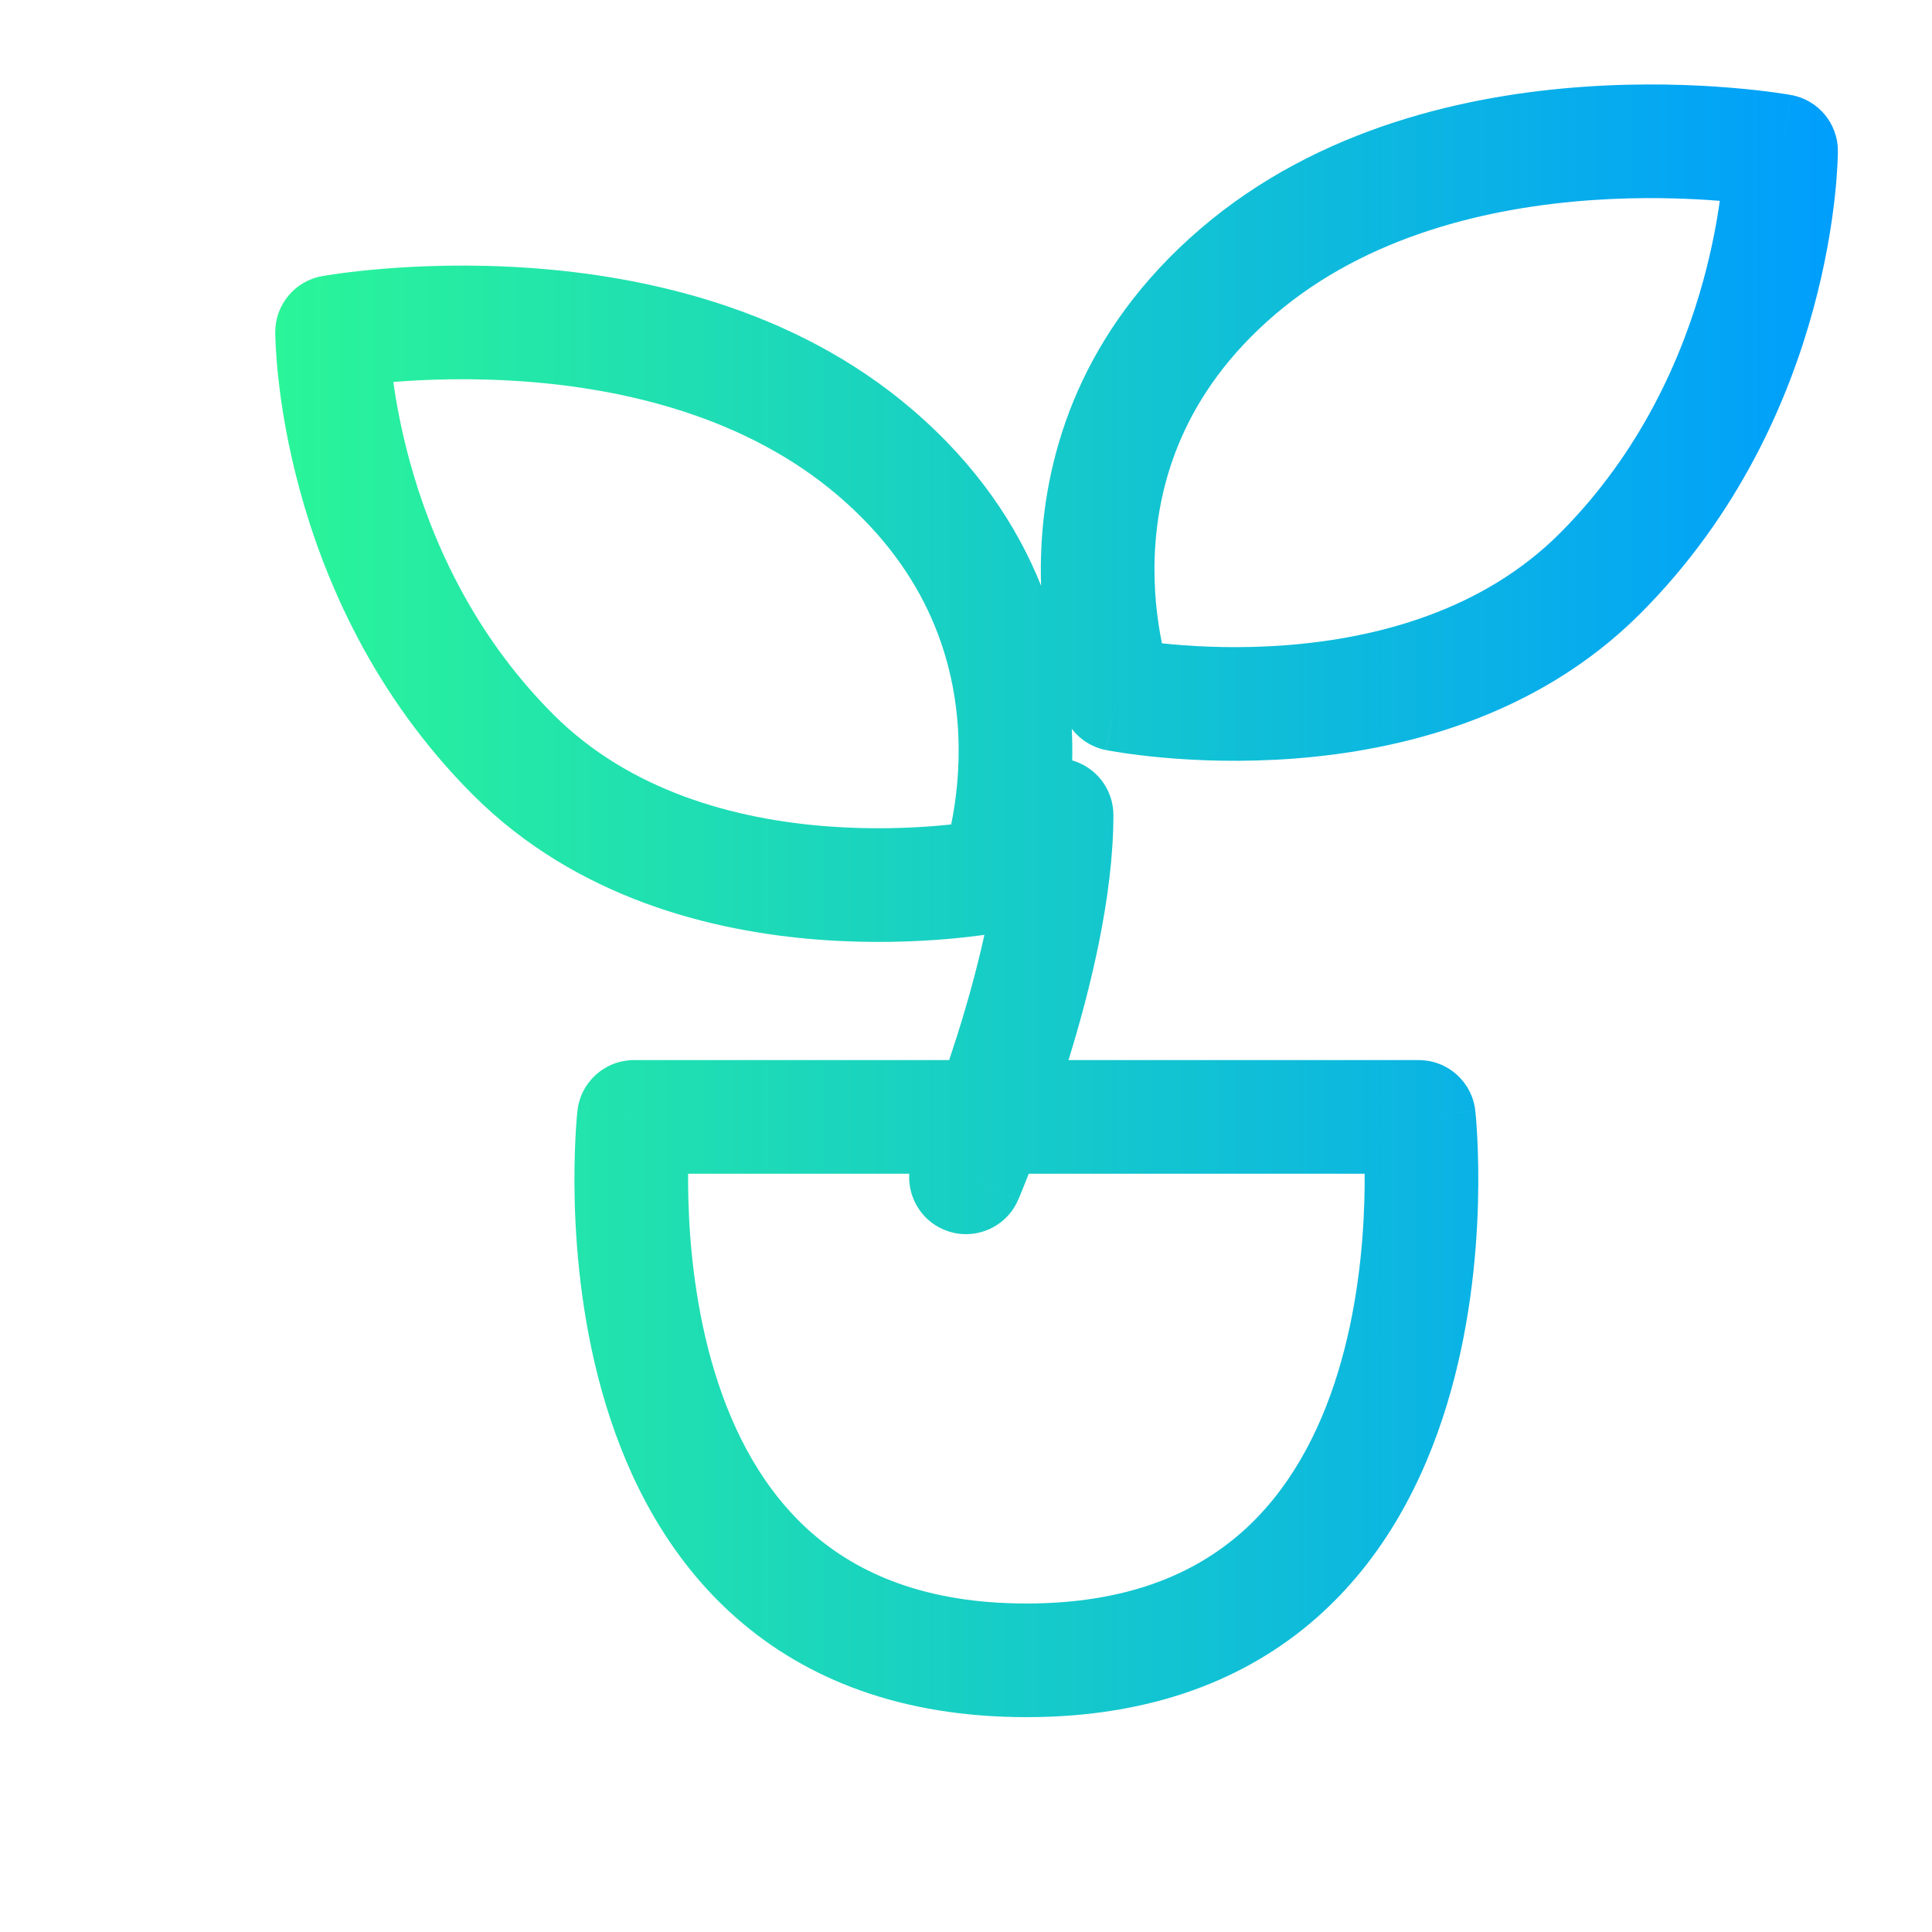
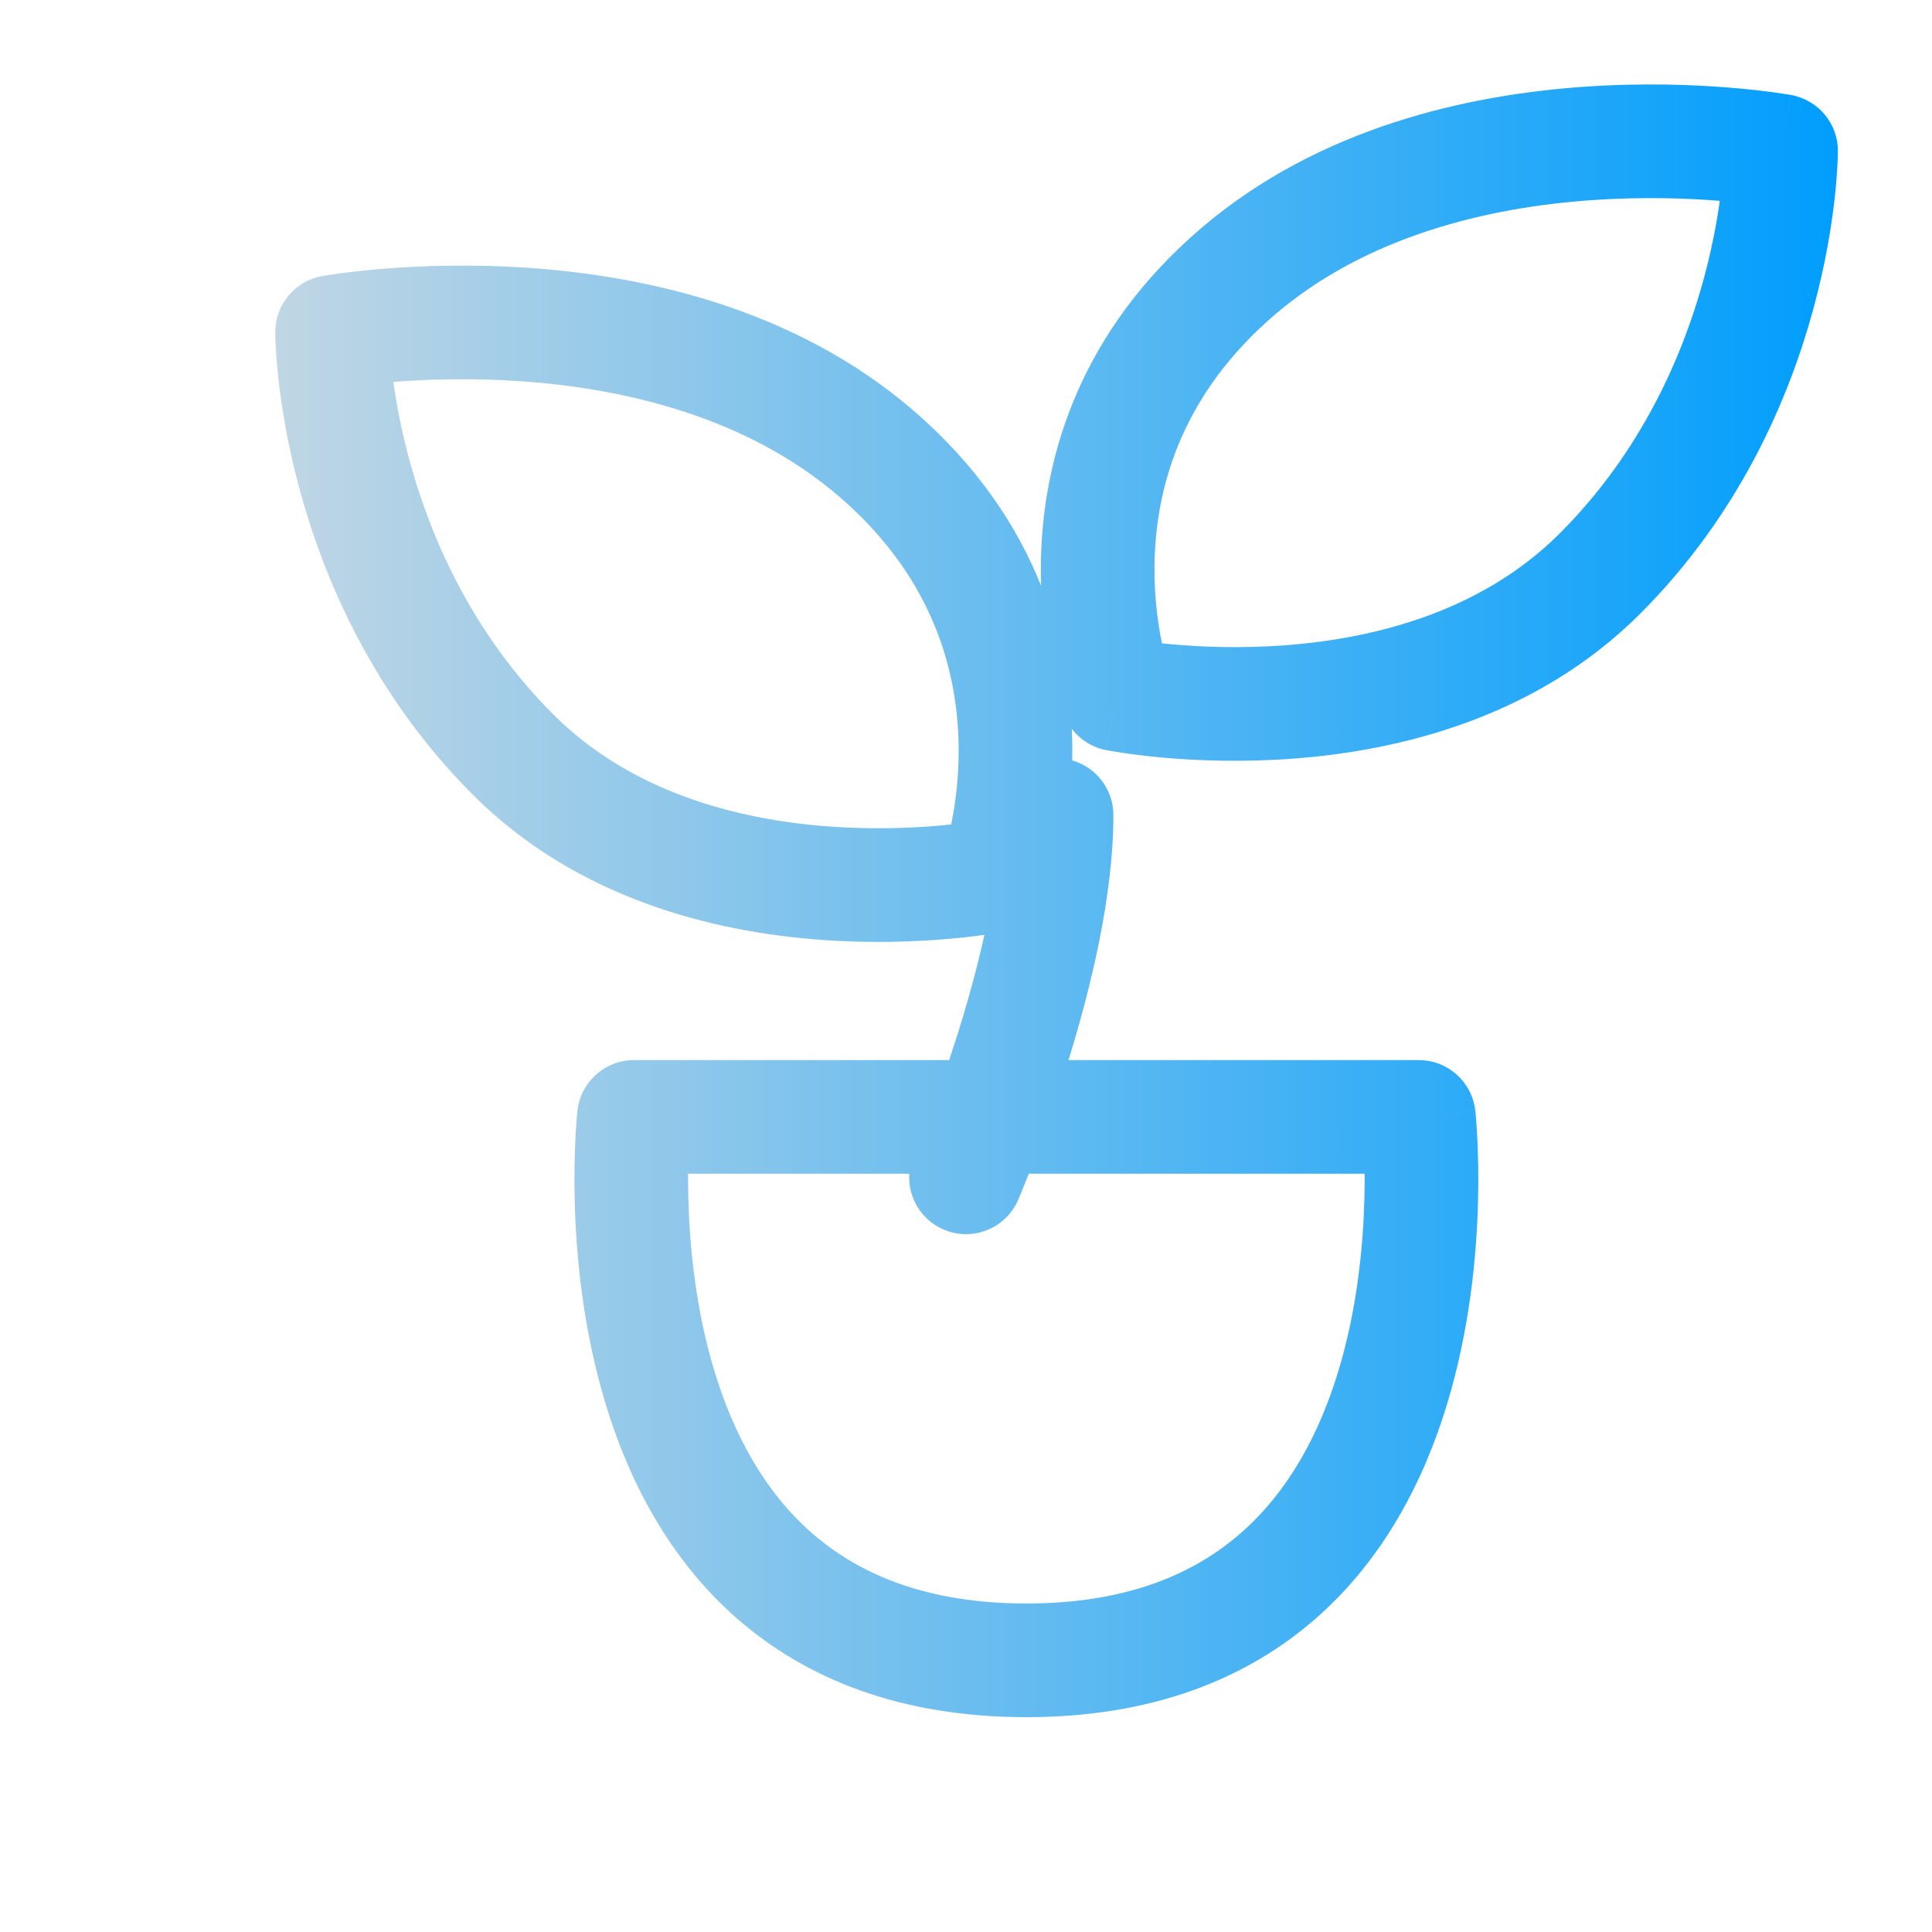
<svg xmlns="http://www.w3.org/2000/svg" width="68" height="68" viewBox="0 0 68 68" fill="none">
  <path fill-rule="evenodd" clip-rule="evenodd" d="M56.052 7.042C52.399 7.294 48.116 8.294 44.864 11.081C41.645 13.84 40.759 16.995 40.646 19.482C40.589 20.743 40.733 21.837 40.89 22.611C40.893 22.621 40.895 22.632 40.897 22.643C41.009 22.655 41.128 22.667 41.253 22.678C42.266 22.77 43.678 22.831 45.269 22.709C48.49 22.461 52.189 21.483 54.898 18.773C57.769 15.902 59.225 12.53 59.961 9.833C60.251 8.769 60.426 7.821 60.531 7.069C59.398 6.978 57.829 6.92 56.052 7.042ZM62.688 5.313C64.688 5.313 64.688 5.313 64.688 5.314L64.688 5.32L64.687 5.331L64.687 5.361C64.687 5.385 64.686 5.418 64.685 5.458C64.683 5.539 64.68 5.651 64.672 5.792C64.658 6.073 64.63 6.47 64.576 6.961C64.467 7.942 64.251 9.308 63.82 10.886C62.962 14.032 61.231 18.098 57.727 21.602C54.061 25.267 49.26 26.414 45.575 26.697C43.712 26.841 42.07 26.769 40.891 26.662C40.3 26.608 39.821 26.545 39.483 26.494C39.315 26.469 39.181 26.446 39.086 26.429C39.038 26.421 39 26.414 38.973 26.409L38.939 26.402L38.928 26.4L38.923 26.399L38.922 26.399C38.921 26.399 38.92 26.399 39.312 24.438C38.389 24.784 37.921 24.959 37.684 25.048C37.684 25.047 37.684 25.048 37.684 25.048L39.312 24.438L38.92 26.399C38.438 26.302 38.015 26.033 37.723 25.652C37.724 25.66 37.724 25.667 37.724 25.675C37.742 26.05 37.745 26.414 37.738 26.764C38.575 27.003 39.188 27.774 39.188 28.688C39.188 31.532 38.387 34.79 37.608 37.312H49.938C50.957 37.312 51.813 38.079 51.925 39.092L49.938 39.312C51.925 39.092 51.925 39.093 51.925 39.093L51.926 39.102L51.928 39.118L51.934 39.173C51.938 39.218 51.944 39.281 51.951 39.361C51.964 39.521 51.98 39.747 51.995 40.031C52.024 40.599 52.046 41.399 52.02 42.356C51.967 44.258 51.721 46.841 50.92 49.459C50.121 52.076 48.734 54.838 46.326 56.952C43.882 59.098 40.543 60.438 36.125 60.438C31.707 60.438 28.368 59.098 25.924 56.952C23.516 54.838 22.129 52.076 21.329 49.459C20.529 46.841 20.283 44.258 20.23 42.356C20.204 41.399 20.226 40.599 20.255 40.031C20.27 39.747 20.286 39.521 20.299 39.361C20.306 39.281 20.312 39.218 20.316 39.173L20.322 39.118L20.324 39.102L20.324 39.096L20.325 39.093C20.325 39.093 20.325 39.092 22.312 39.312L20.325 39.092C20.437 38.079 21.293 37.312 22.312 37.312H33.407C33.499 37.037 33.593 36.749 33.687 36.453C34.041 35.331 34.381 34.116 34.648 32.904C34.337 32.947 33.944 32.995 33.484 33.037C32.305 33.144 30.663 33.216 28.8 33.072C25.115 32.789 20.314 31.642 16.648 27.977C13.144 24.473 11.413 20.407 10.555 17.261C10.124 15.683 9.908 14.317 9.799 13.336C9.745 12.845 9.717 12.448 9.703 12.167C9.695 12.026 9.692 11.914 9.69 11.833C9.689 11.793 9.688 11.76 9.688 11.736L9.688 11.706L9.688 11.695L9.688 11.691L9.688 11.689C9.688 11.688 9.688 11.688 11.688 11.688C11.33 9.72 11.33 9.72 11.331 9.72L11.333 9.719L11.337 9.719L11.348 9.716L11.384 9.71C11.413 9.705 11.453 9.699 11.504 9.69C11.606 9.674 11.75 9.652 11.933 9.627C12.299 9.577 12.821 9.515 13.466 9.462C14.754 9.356 16.55 9.285 18.599 9.427C22.649 9.706 27.929 10.832 32.114 14.419C34.395 16.374 35.805 18.524 36.643 20.617C36.629 20.198 36.63 19.758 36.651 19.3C36.803 15.942 38.042 11.66 42.261 8.044C46.446 4.457 51.726 3.331 55.776 3.052C57.825 2.91 59.621 2.981 60.909 3.087C61.554 3.14 62.076 3.202 62.442 3.252C62.625 3.277 62.769 3.299 62.871 3.315C62.922 3.324 62.962 3.33 62.991 3.335L63.027 3.341L63.038 3.344L63.042 3.344L63.044 3.345C63.045 3.345 63.045 3.345 62.688 5.313ZM11.688 11.688L11.33 9.72C10.379 9.893 9.688 10.721 9.688 11.688H11.688ZM13.844 13.444C13.949 14.196 14.124 15.144 14.414 16.208C15.149 18.905 16.606 22.277 19.477 25.148C22.186 27.858 25.885 28.836 29.107 29.084C30.697 29.206 32.109 29.145 33.122 29.053C33.247 29.042 33.366 29.03 33.478 29.018C33.48 29.007 33.482 28.996 33.485 28.986C33.642 28.212 33.786 27.118 33.729 25.857C33.616 23.37 32.73 20.215 29.511 17.456C26.259 14.668 21.976 13.669 18.323 13.417C16.546 13.295 14.976 13.353 13.844 13.444ZM32.003 41.312H24.219C24.217 41.597 24.219 41.91 24.229 42.245C24.276 43.93 24.494 46.128 25.155 48.291C25.816 50.456 26.887 52.475 28.563 53.946C30.203 55.386 32.574 56.438 36.125 56.438C39.676 56.438 42.047 55.386 43.687 53.946C45.363 52.475 46.434 50.456 47.095 48.291C47.756 46.128 47.974 43.93 48.021 42.245C48.031 41.91 48.033 41.597 48.031 41.312H36.209C36.122 41.533 36.048 41.718 35.989 41.863C35.943 41.976 35.906 42.064 35.881 42.125L35.851 42.196L35.842 42.216L35.84 42.222L35.839 42.224C35.839 42.224 35.838 42.225 34 41.438L35.838 42.225C35.403 43.241 34.227 43.711 33.212 43.276C32.413 42.934 31.952 42.133 32.003 41.312ZM62.688 5.313L63.045 3.345C63.996 3.518 64.688 4.346 64.688 5.313H62.688ZM12.043 13.656C12.042 13.656 12.042 13.656 12.043 13.656V13.656Z" fill="url(#paint0_linear_23_180)" />
  <defs>
    <linearGradient id="paint0_linear_23_180" x1="9.688" y1="31.705" x2="64.688" y2="31.705" gradientUnits="userSpaceOnUse">
-       <stop stop-color="#2AF598" />
+       <stop stop-color="#C0D6E4" />
      <stop offset="1" stop-color="#009EFD" />
    </linearGradient>
  </defs>
</svg>
